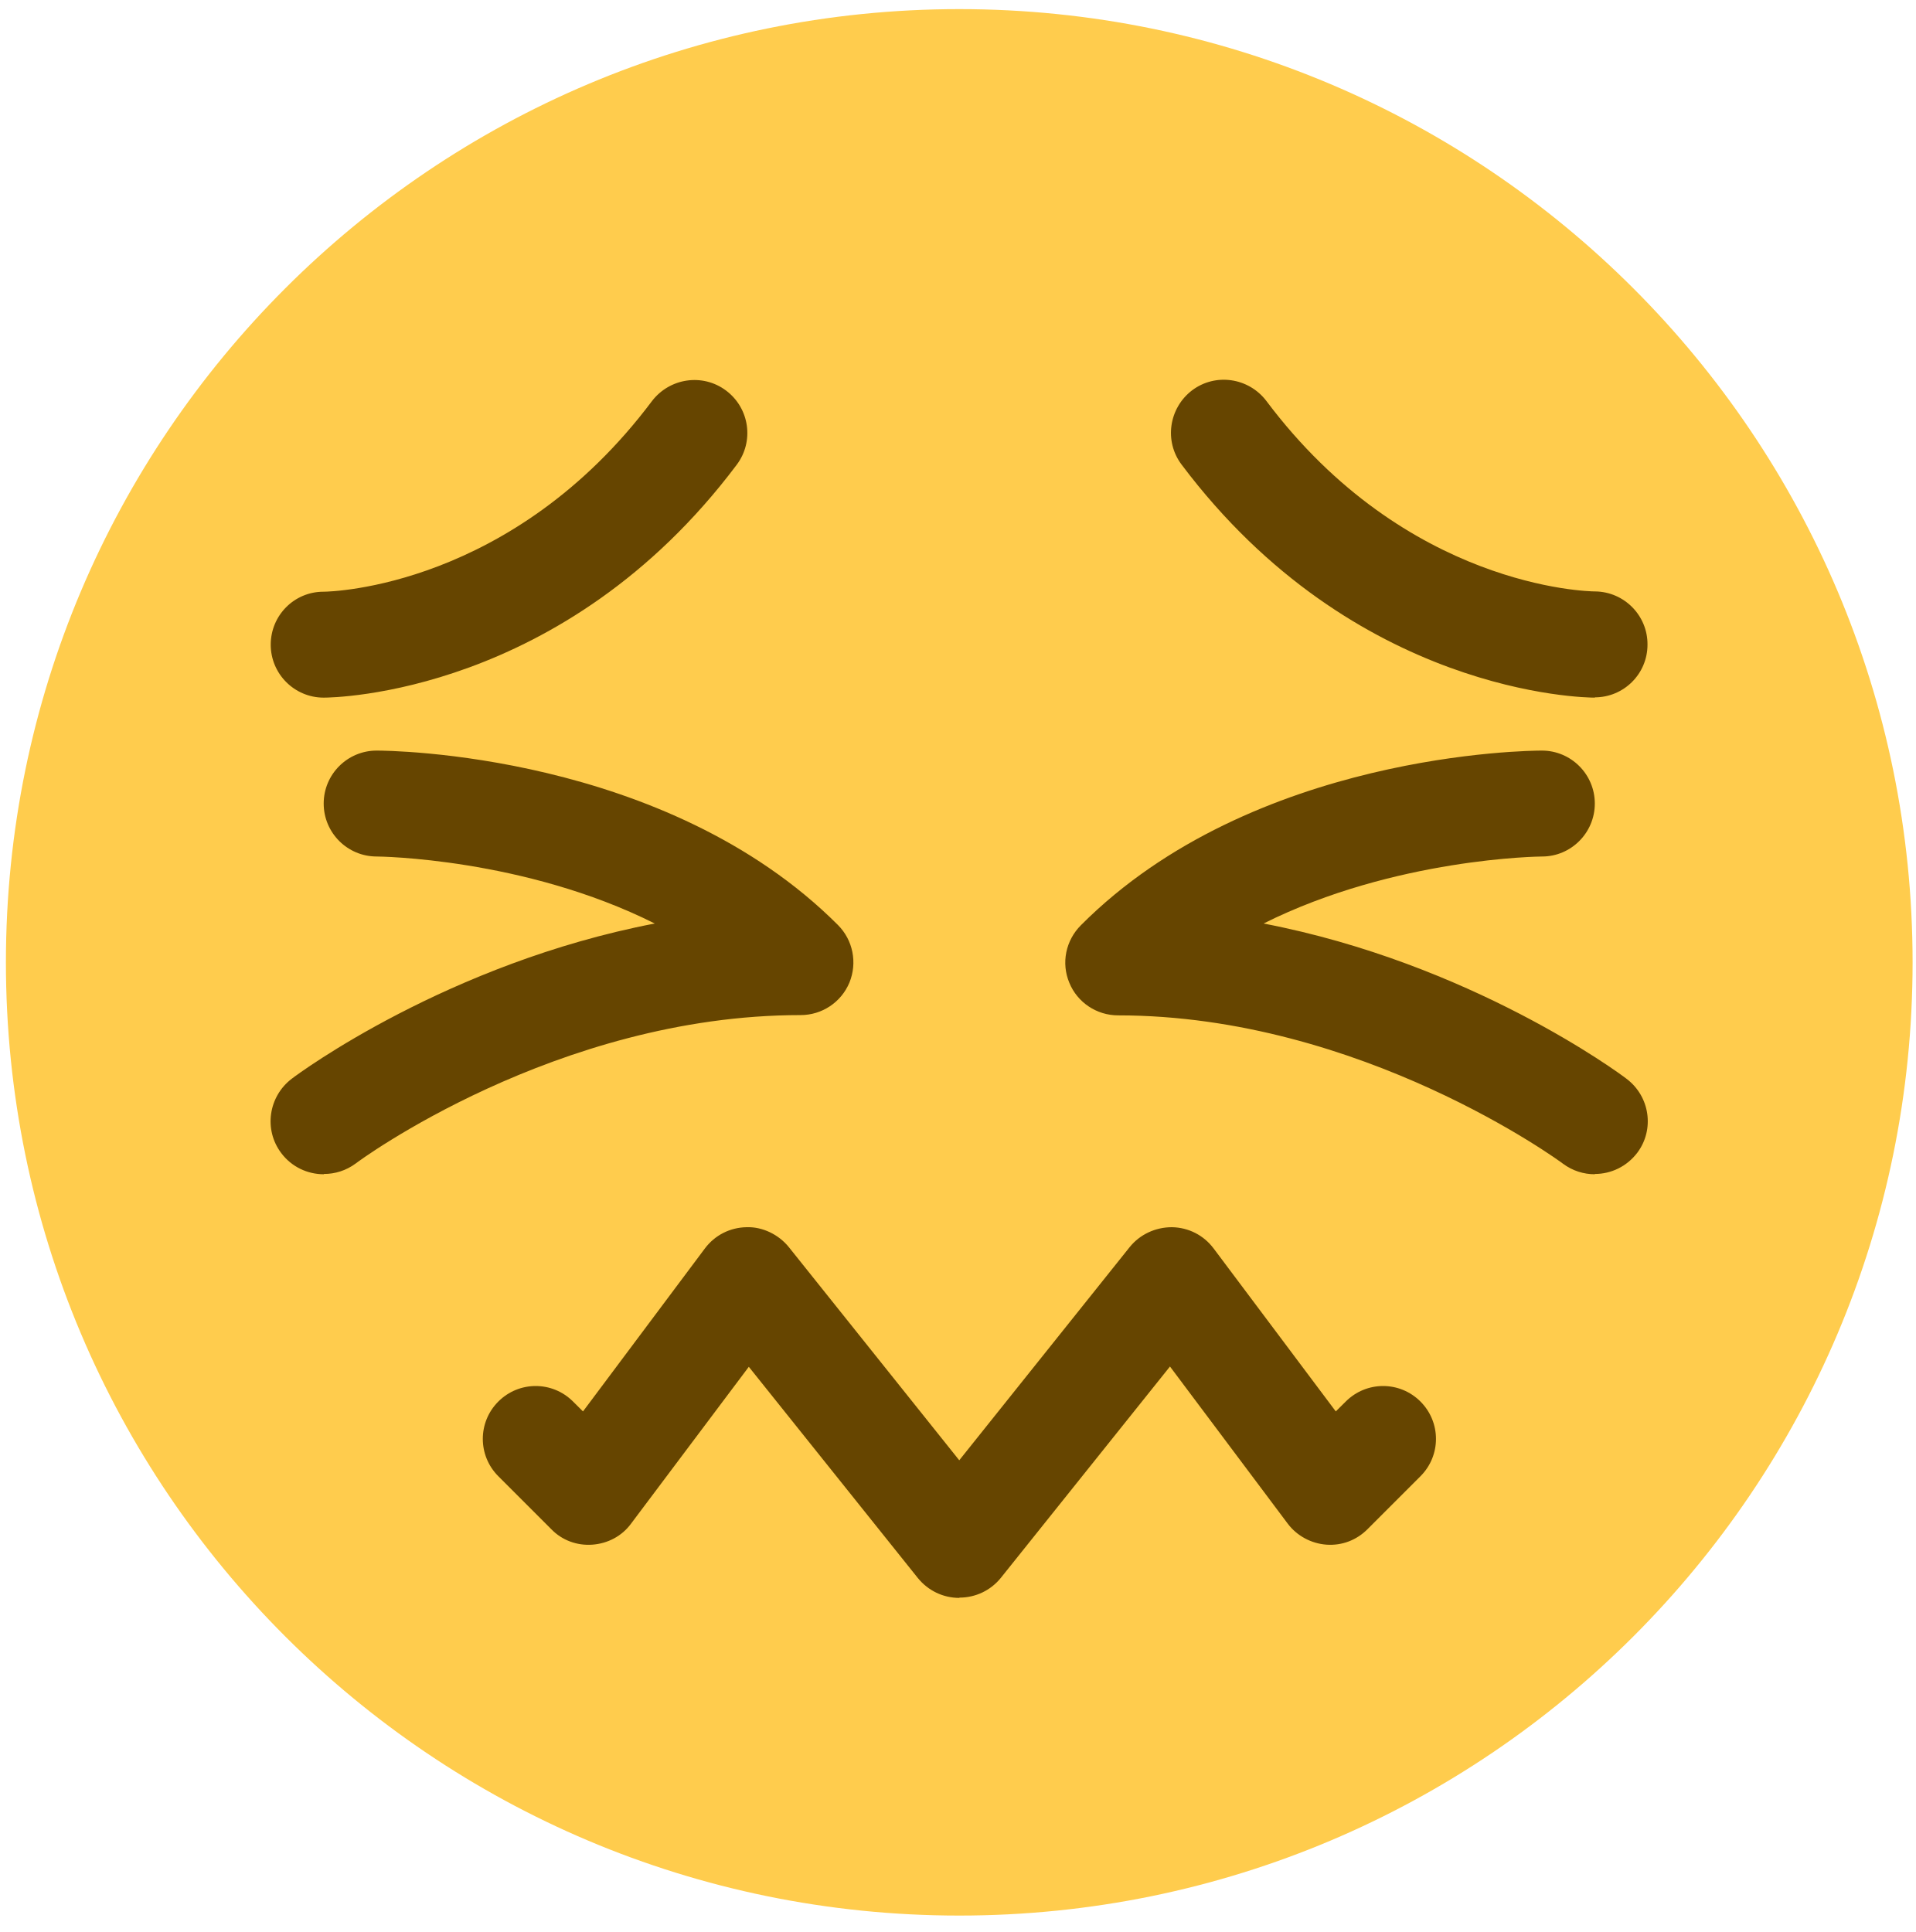
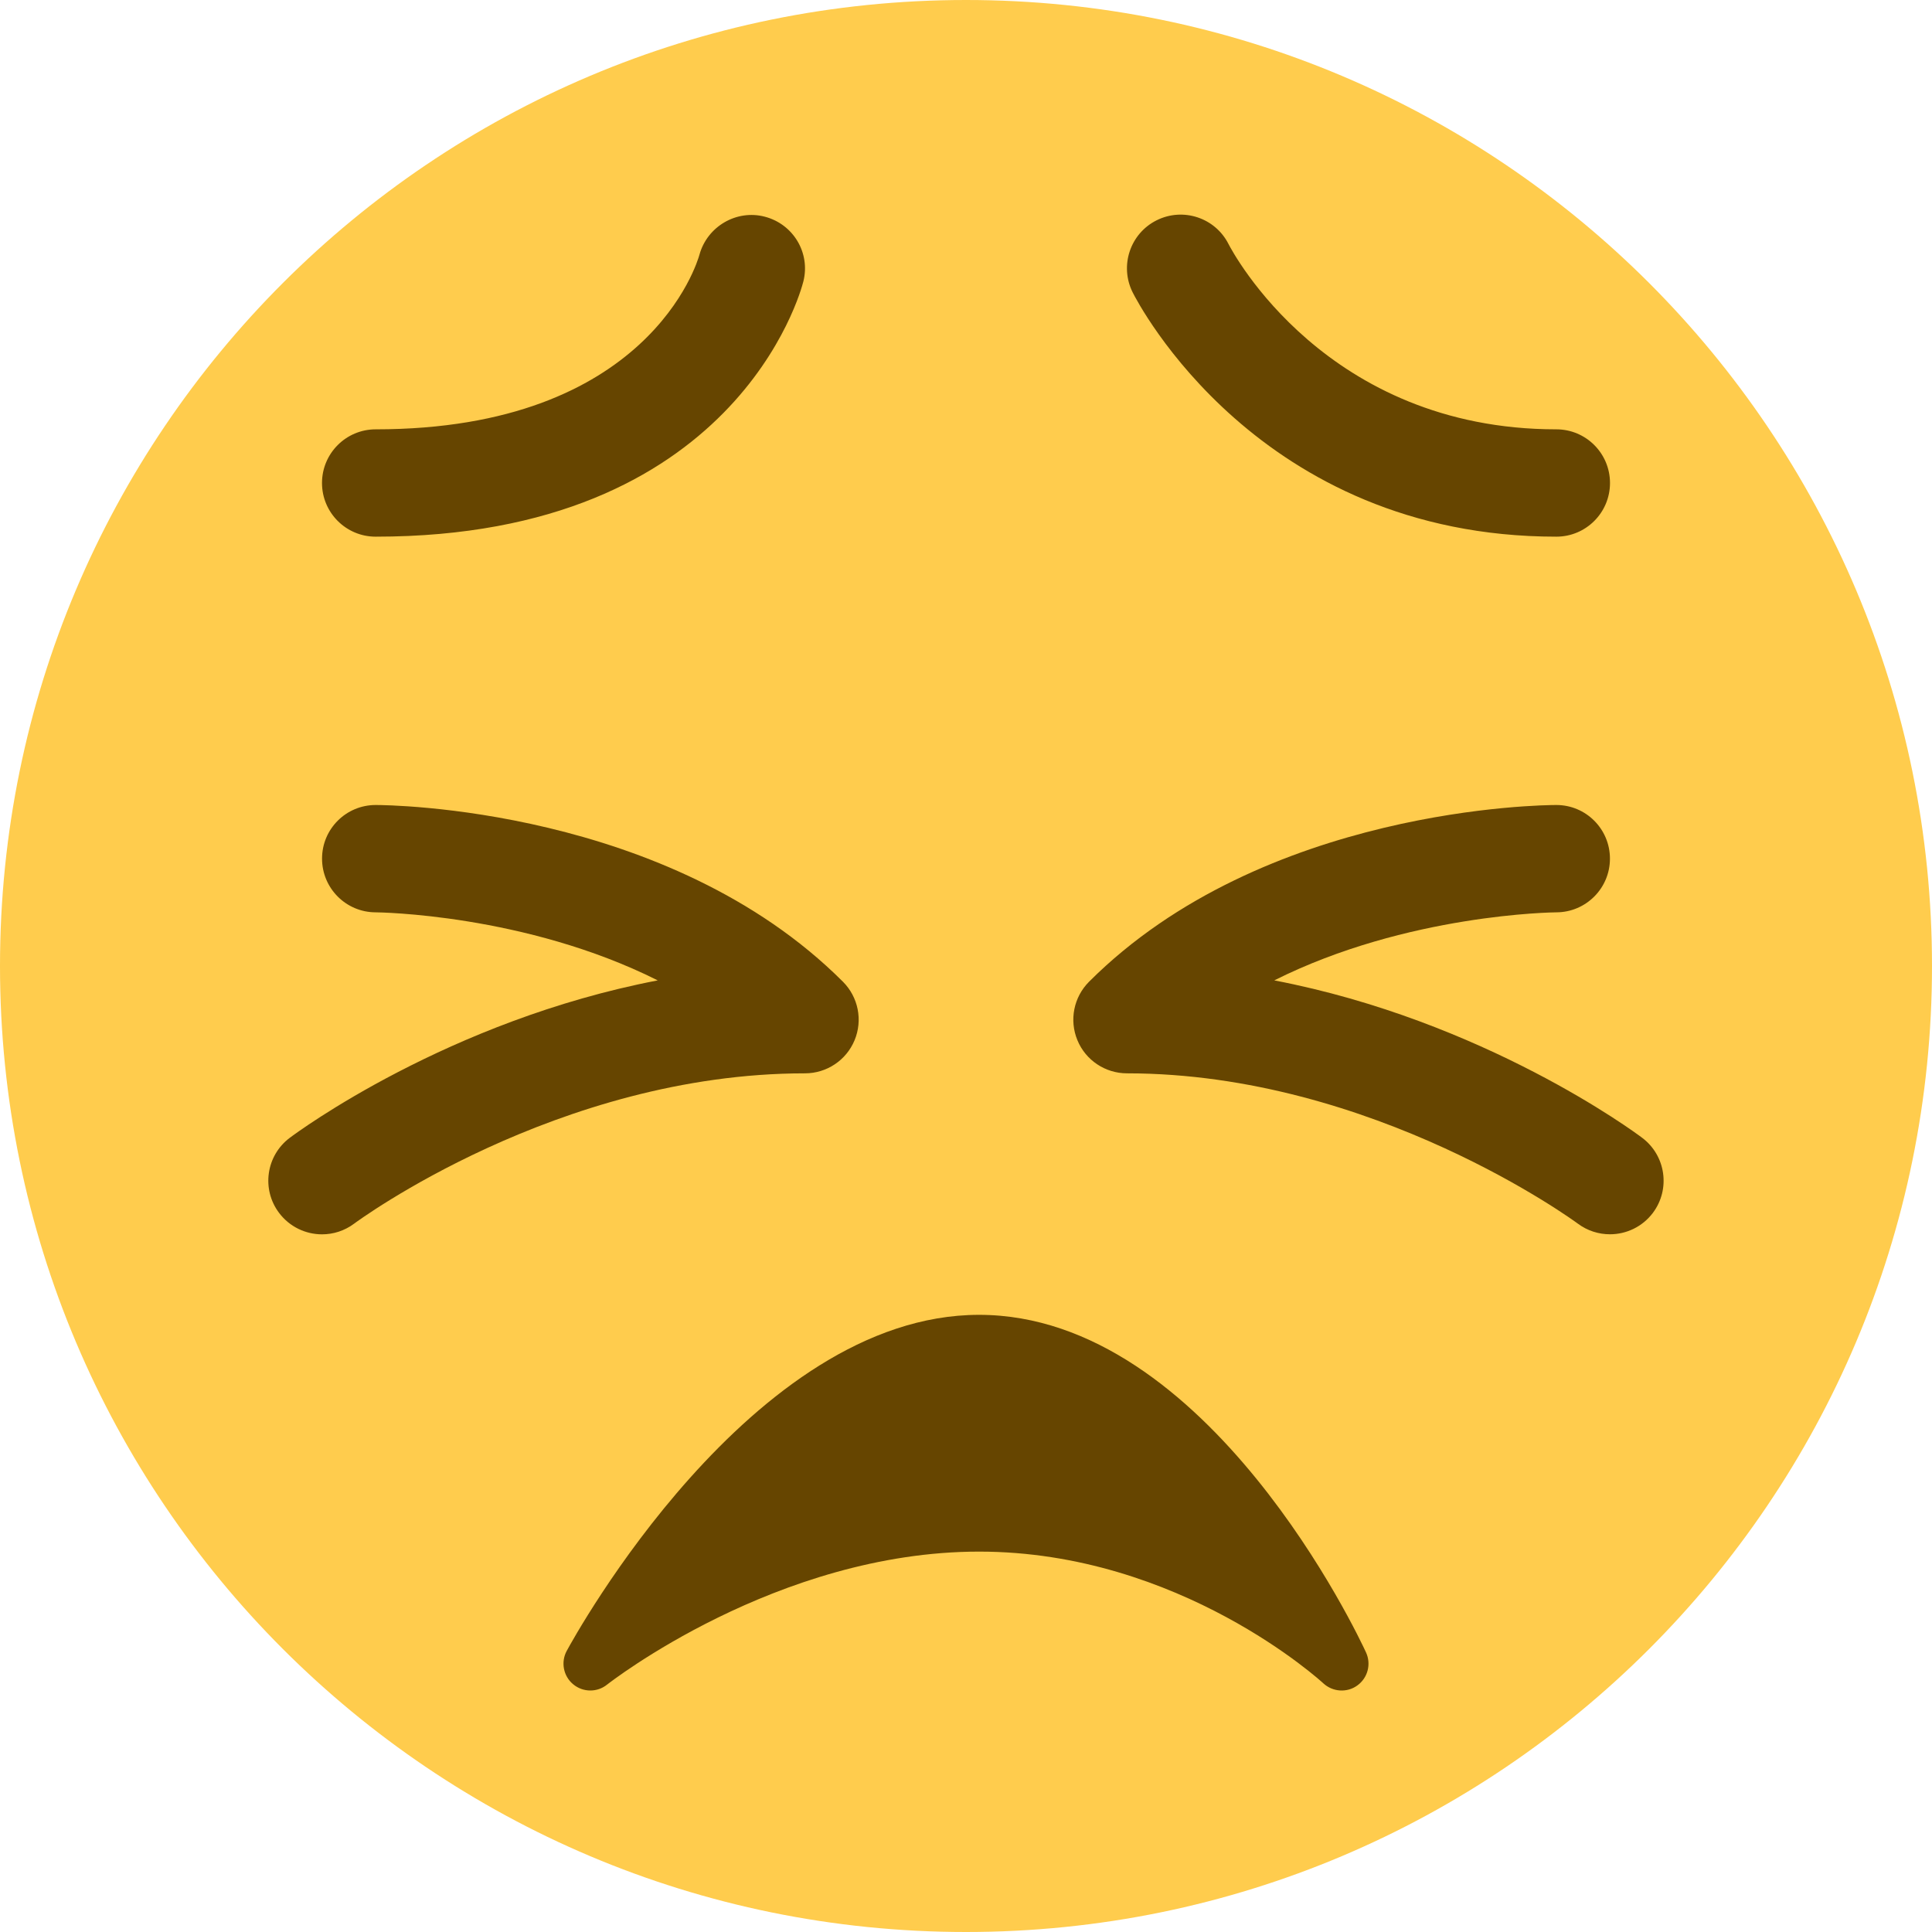
- <svg xmlns="http://www.w3.org/2000/svg" width="100%" height="100%" viewBox="0 0 116 117" version="1.1" xml:space="preserve" style="fill-rule:evenodd;clip-rule:evenodd;stroke-linejoin:round;stroke-miterlimit:2;">
-   <g transform="matrix(1,0,0,1,-1293,-4242)">
-     <g transform="matrix(1,0,0,1.4297,0,4061.32)">
-       <g transform="matrix(4.27604,0,0,4.27604,-4958.17,-987.625)">
-         <g transform="matrix(0,0.699446,-1,0,1488.99,260.612)">
-           <path d="M13.5,0C20.957,0 27,6.043 27,13.5C27,20.953 20.957,27 13.5,27C6.047,27 0,20.953 0,13.5C0,6.043 6.047,0 13.5,0" style="fill:rgb(255,204,77);fill-rule:nonzero;" />
-         </g>
-         <g transform="matrix(1,0,0,-0.699446,1461.99,279.951)">
-           <path d="M4.5,17.898C4.086,17.898 3.75,18.234 3.75,18.648C3.75,19.062 4.082,19.398 4.496,19.398C4.613,19.398 7.172,19.464 9.148,22.097C9.398,22.425 9.867,22.496 10.199,22.246C10.531,21.996 10.598,21.527 10.348,21.195C7.902,17.937 4.637,17.898 4.5,17.898ZM22.5,17.898C22.363,17.898 19.098,17.937 16.648,21.199C16.398,21.531 16.469,22 16.797,22.25C17.129,22.5 17.598,22.429 17.848,22.101C19.828,19.46 22.395,19.402 22.504,19.402C22.918,19.398 23.25,19.058 23.246,18.648C23.246,18.234 22.91,17.902 22.5,17.902L22.5,17.898ZM4.5,11.148C4.273,11.148 4.047,11.25 3.898,11.449C3.648,11.781 3.719,12.25 4.047,12.5C4.152,12.582 6.262,14.136 9.188,14.699C7.336,15.628 5.277,15.648 5.25,15.648C4.836,15.648 4.5,15.984 4.5,16.398C4.5,16.812 4.836,17.148 5.25,17.148C5.414,17.148 9.34,17.121 11.781,14.679C11.996,14.464 12.059,14.144 11.945,13.863C11.828,13.582 11.555,13.402 11.254,13.402C7.793,13.402 4.98,11.324 4.953,11.3C4.816,11.199 4.66,11.152 4.504,11.152L4.5,11.148ZM22.5,11.148C22.344,11.148 22.188,11.195 22.051,11.296C22.023,11.32 19.191,13.398 15.75,13.398C15.445,13.398 15.172,13.582 15.059,13.859C14.941,14.14 15.008,14.46 15.223,14.675C17.66,17.121 21.586,17.148 21.75,17.148C22.164,17.148 22.5,16.812 22.5,16.398C22.5,15.984 22.164,15.648 21.754,15.648C21.727,15.648 19.668,15.628 17.809,14.699C20.738,14.136 22.844,12.582 22.949,12.5C23.281,12.25 23.348,11.781 23.102,11.453C22.953,11.257 22.73,11.152 22.5,11.152L22.5,11.148ZM13.5,5.148C13.273,5.148 13.059,5.25 12.914,5.429L10.52,8.421L8.852,6.199C8.723,6.023 8.523,5.918 8.305,5.902C8.086,5.886 7.875,5.964 7.723,6.121L6.973,6.871C6.68,7.164 6.68,7.636 6.973,7.929C7.266,8.222 7.738,8.222 8.031,7.929L8.172,7.789L9.898,10.097C10.039,10.285 10.254,10.394 10.488,10.398C10.711,10.406 10.941,10.296 11.086,10.117L13.5,7.097L15.914,10.117C16.059,10.296 16.277,10.398 16.512,10.398C16.746,10.394 16.961,10.285 17.102,10.097L18.832,7.789L18.973,7.929C19.266,8.222 19.738,8.222 20.031,7.929C20.324,7.636 20.324,7.164 20.031,6.871L19.281,6.121C19.129,5.968 18.922,5.886 18.699,5.902C18.484,5.918 18.281,6.027 18.152,6.199L16.484,8.425L14.09,5.433C13.945,5.253 13.73,5.152 13.504,5.152L13.5,5.148Z" style="fill:rgb(102,69,0);fill-rule:nonzero;" />
-         </g>
-       </g>
-     </g>
-   </g>
+ <svg xmlns="http://www.w3.org/2000/svg" viewBox="0 0 36 36">
+   <path fill="#FFCC4D" d="M36 18c0 9.941-8.059 18-18 18S0 27.941 0 18 8.059 0 18 0s18 8.059 18 18" />
+   <path fill="#664500" d="M29 10c-5.554 0-7.802-4.367-7.895-4.553-.247-.494-.047-1.095.447-1.342.493-.246 1.092-.048 1.34.443C22.967 4.694 24.713 8 29 8c.553 0 1 .448 1 1s-.447 1-1 1zM7 10c-.552 0-1-.448-1-1s.448-1 1-1c5.083 0 5.996-3.12 6.033-3.253.145-.528.692-.848 1.219-.709.53.139.851.673.718 1.205C14.921 5.437 13.704 10 7 10zm-.999 13c-.304 0-.604-.138-.801-.4-.332-.441-.242-1.068.2-1.399.143-.107 2.951-2.183 6.856-2.933C9.781 17.027 7.034 17 6.999 17c-.552-.001-.999-.45-.998-1.002 0-.551.447-.998.999-.998.221 0 5.452.038 8.707 3.293.286.286.372.716.217 1.09-.155.374-.52.617-.924.617-4.613 0-8.363 2.772-8.4 2.8-.18.135-.391.2-.599.2zm23.998-.001c-.208 0-.418-.064-.598-.198C29.363 22.772 25.59 20 21 20c-.404 0-.77-.243-.924-.617-.155-.374-.069-.804.217-1.09C23.549 15.038 28.779 15 29 15c.552 0 .998.447.999.998.001.552-.446 1-.997 1.002-.036 0-2.783.027-5.258 1.268 3.905.75 6.713 2.825 6.855 2.933.441.331.531.956.201 1.398-.196.261-.496.4-.801.4zm-4.545 7.792c-.118-.257-2.938-6.291-7.21-6.291-4.249 0-7.546 6.007-7.684 6.262-.113.209-.063.469.119.621.093.078.207.117.321.117.11 0 .22-.036.311-.109.031-.024 3.163-2.479 6.933-2.479 3.743 0 6.388 2.43 6.414 2.454.175.162.442.18.634.04.194-.14.262-.397.162-.615z" />
</svg>
